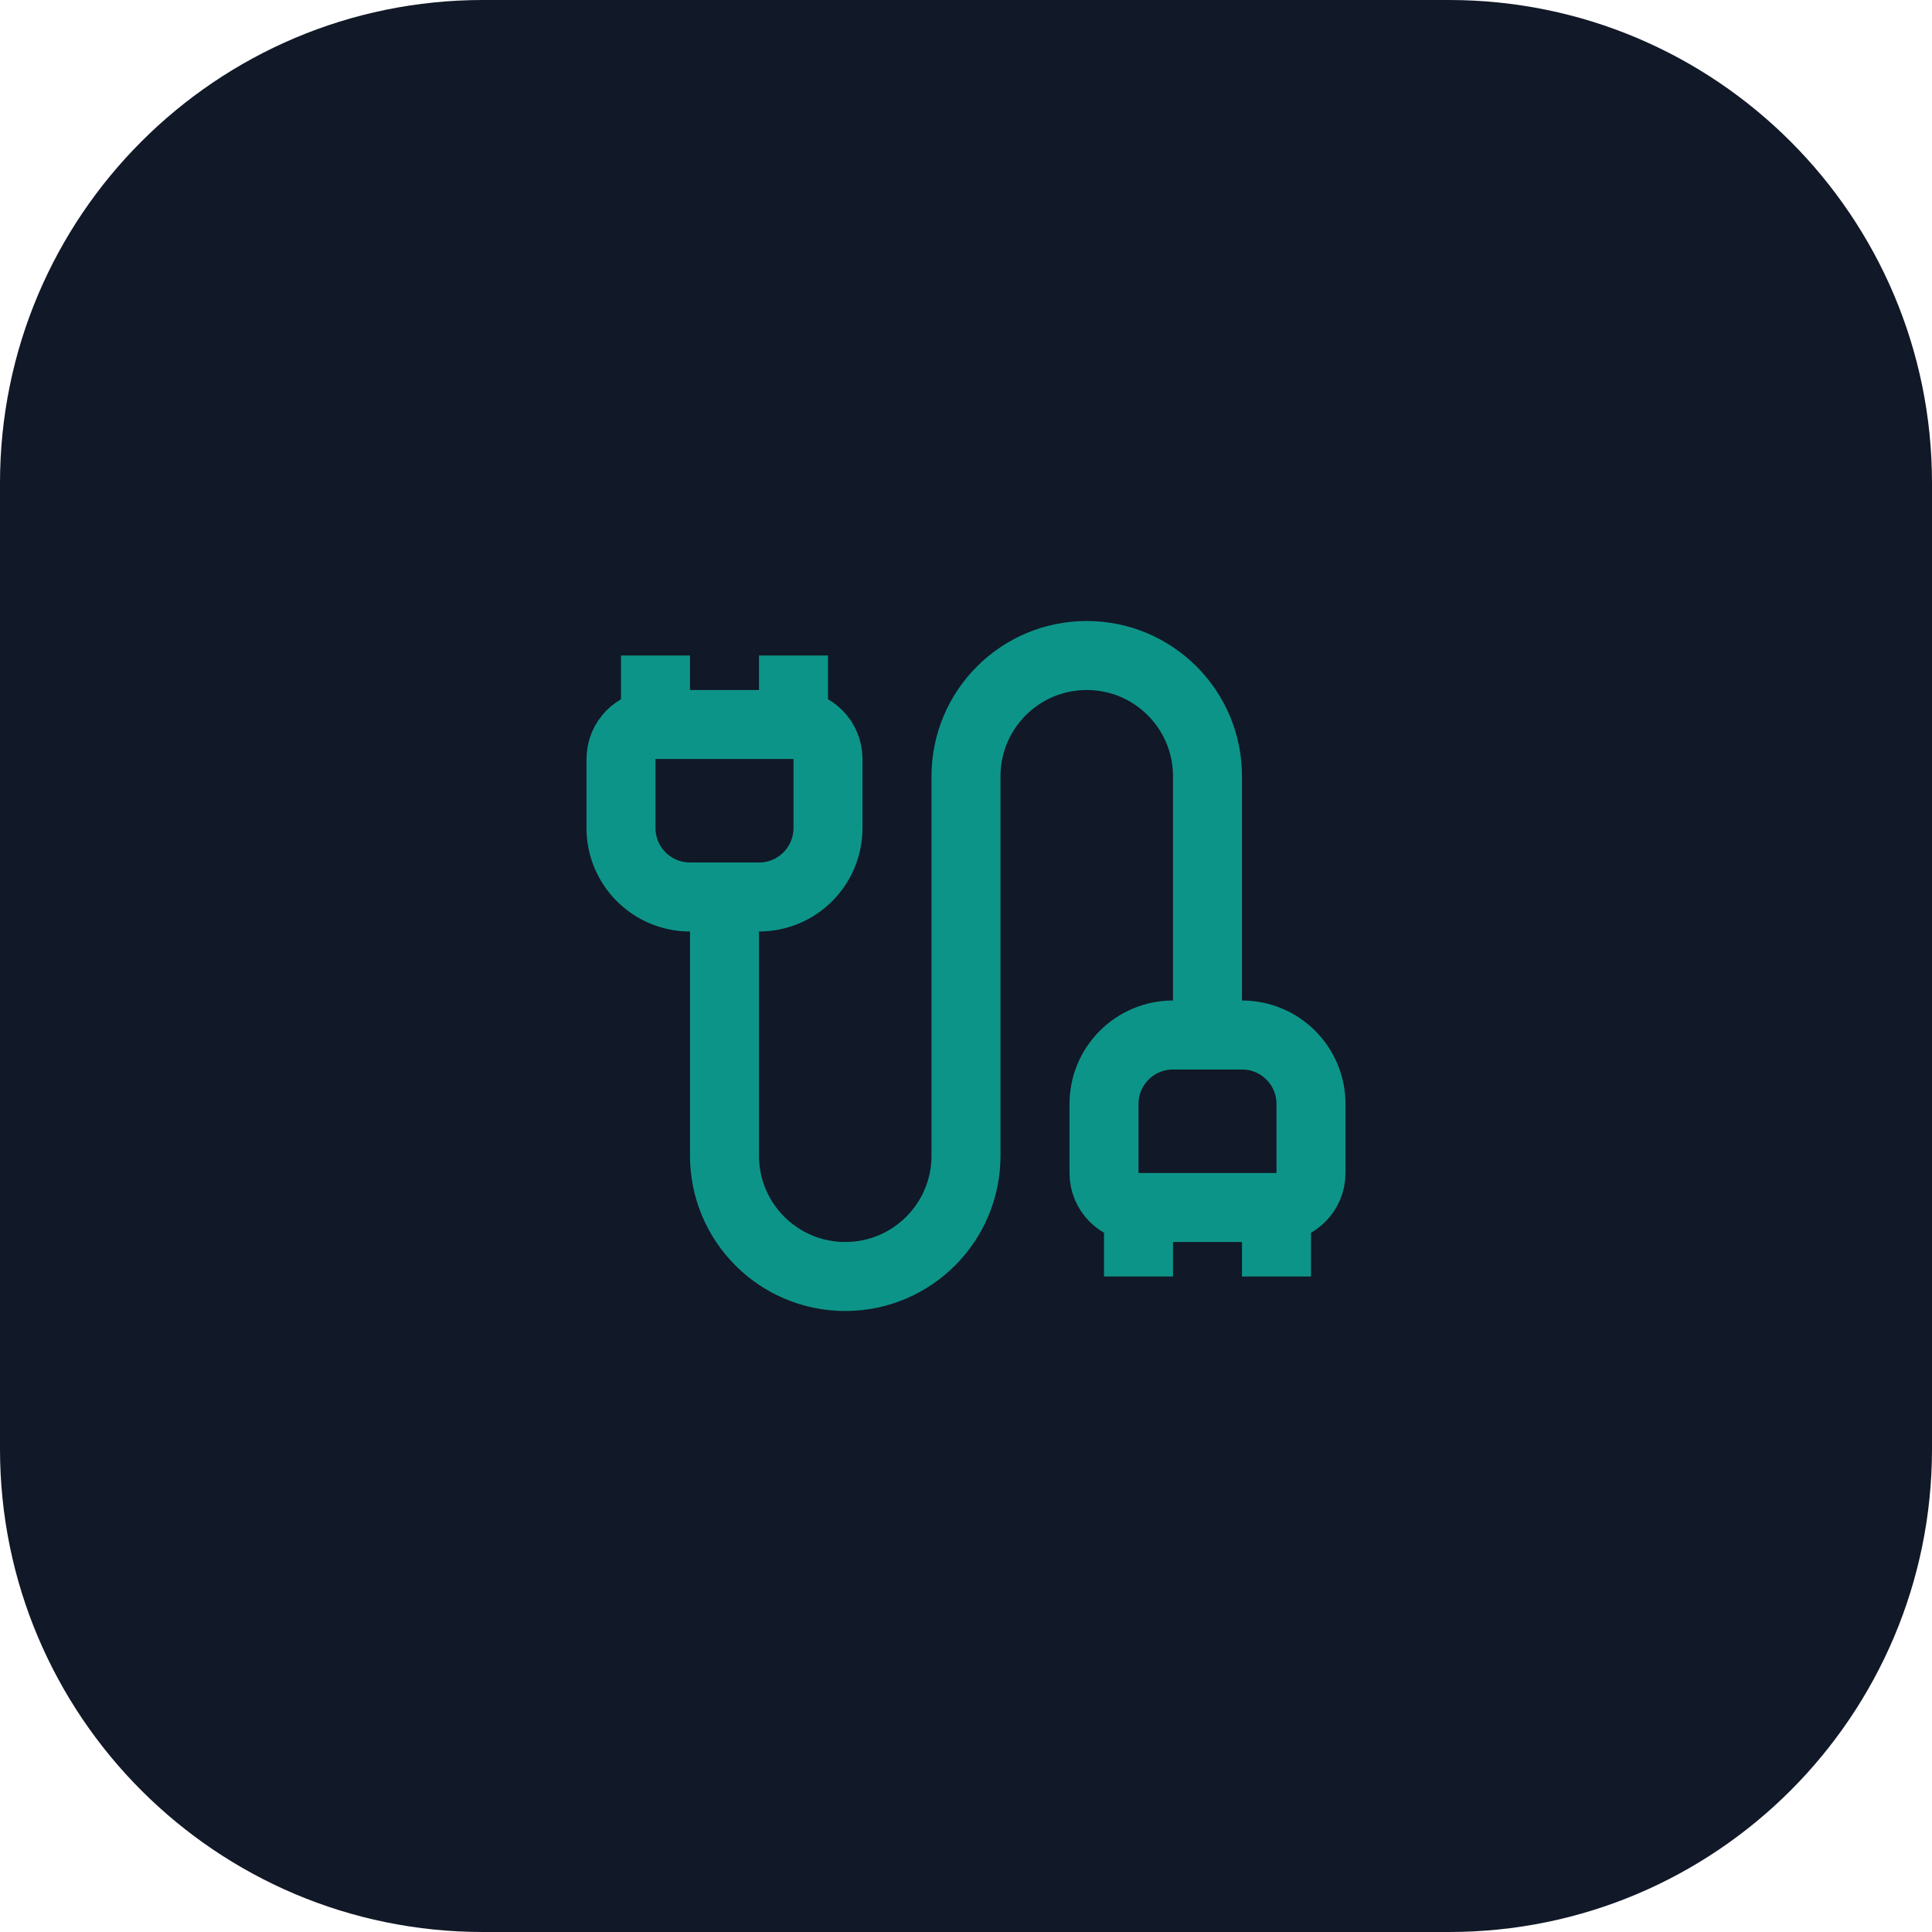
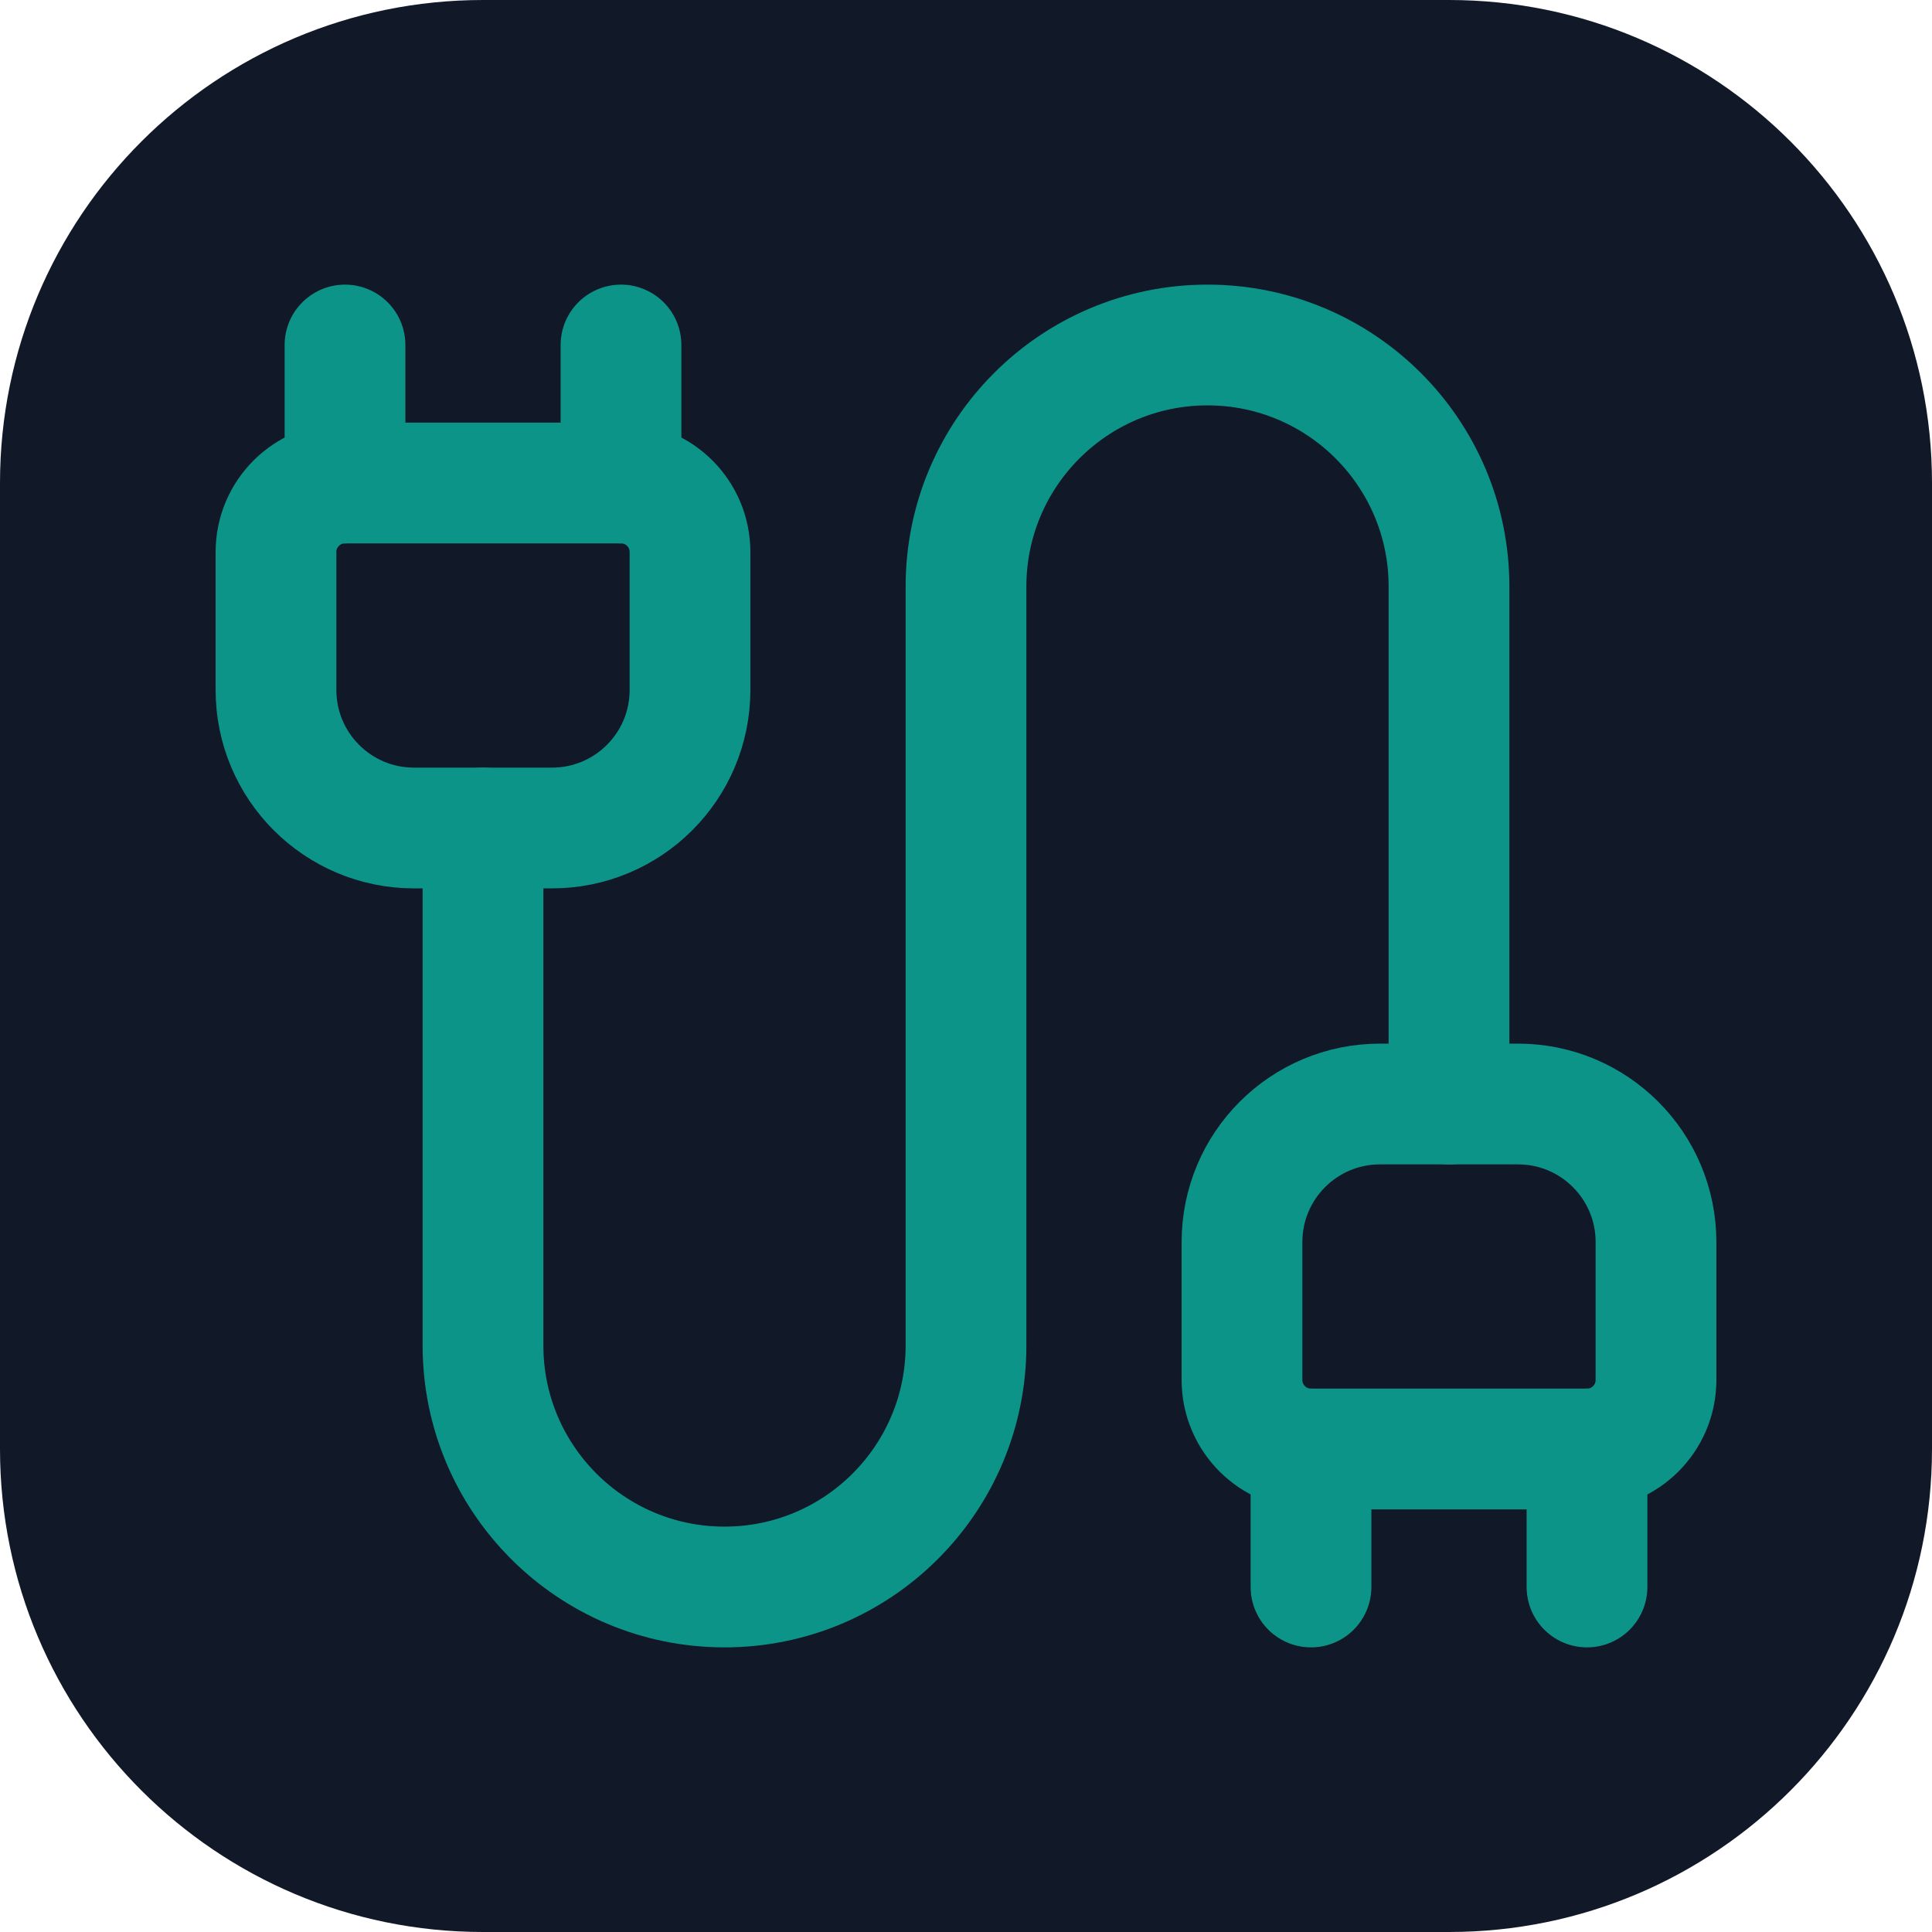
<svg xmlns="http://www.w3.org/2000/svg" width="56" height="56" viewBox="0 0 56 56" fill="none">
  <rect width="56" height="56" rx="14" fill="#111827" />
-   <g transform="translate(16, 16)">
-     <path d="M17 19a1 1 0 0 1-1-1v-2a2 2 0 0 1 2-2h2a2 2 0 0 1 2 2v2a1 1 0 0 1-1 1z" stroke="#0D9488" stroke-width="2" />
-     <path d="M17 21v-2" stroke="#0D9488" stroke-width="2" />
-     <path d="M19 14V6.5a1 1 0 0 0-7 0v11a1 1 0 0 1-7 0V10" stroke="#0D9488" stroke-width="2" />
-     <path d="M21 21v-2" stroke="#0D9488" stroke-width="2" />
-     <path d="M3 5V3" stroke="#0D9488" stroke-width="2" />
-     <path d="M4 10a2 2 0 0 1-2-2V6a1 1 0 0 1 1-1h4a1 1 0 0 1 1 1v2a2 2 0 0 1-2 2z" stroke="#0D9488" stroke-width="2" />
-     <path d="M7 5V3" stroke="#0D9488" stroke-width="2" />
+   <g transform="translate(4, 4) scale(2)">
+     <path d="M17 19a1 1 0 0 1-1-1v-2a2 2 0 0 1 2-2h2a2 2 0 0 1 2 2v2a1 1 0 0 1-1 1z" stroke="#0D9488" stroke-width="1.75" stroke-linecap="round" stroke-linejoin="round" />
+     <path d="M17 21v-2" stroke="#0D9488" stroke-width="1.75" stroke-linecap="round" stroke-linejoin="round" />
+     <path d="M19 14V6.5a1 1 0 0 0-7 0v11a1 1 0 0 1-7 0V10" stroke="#0D9488" stroke-width="1.75" stroke-linecap="round" stroke-linejoin="round" />
+     <path d="M21 21v-2" stroke="#0D9488" stroke-width="1.75" stroke-linecap="round" stroke-linejoin="round" />
+     <path d="M3 5V3" stroke="#0D9488" stroke-width="1.75" stroke-linecap="round" stroke-linejoin="round" />
+     <path d="M4 10a2 2 0 0 1-2-2V6a1 1 0 0 1 1-1h4a1 1 0 0 1 1 1v2a2 2 0 0 1-2 2z" stroke="#0D9488" stroke-width="1.75" stroke-linecap="round" stroke-linejoin="round" />
+     <path d="M7 5V3" stroke="#0D9488" stroke-width="1.75" stroke-linecap="round" stroke-linejoin="round" />
  </g>
</svg>
